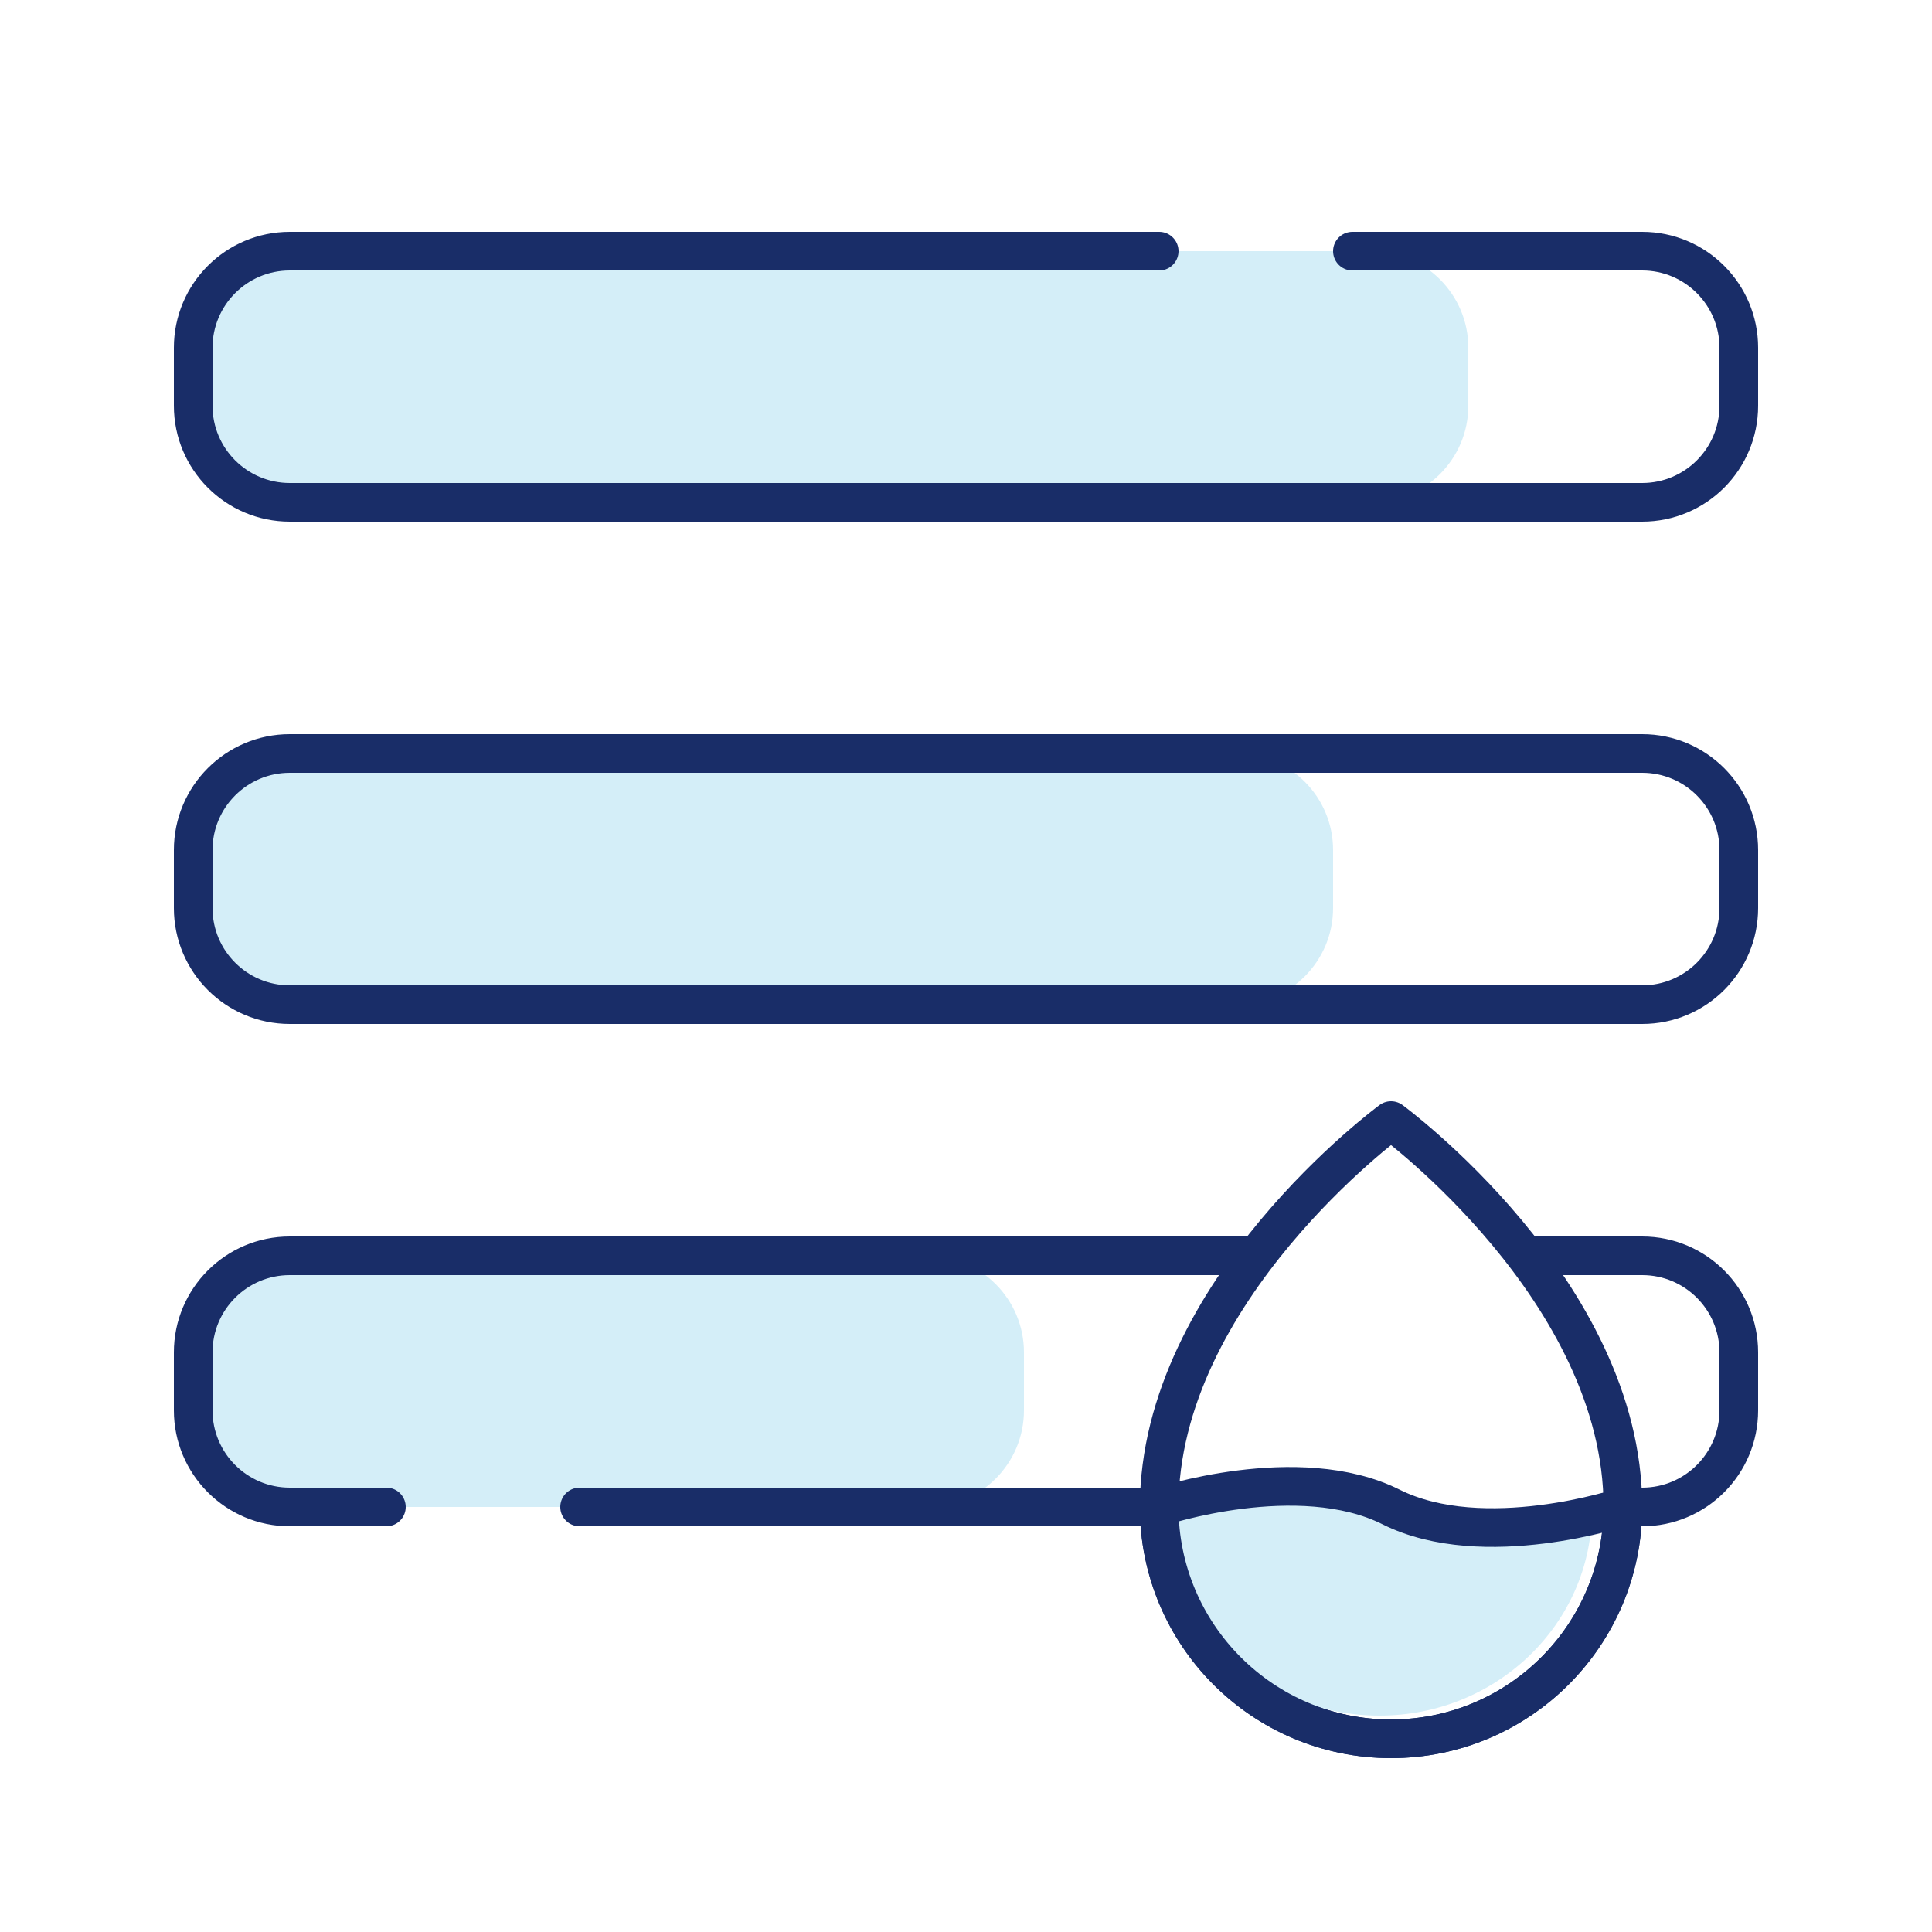
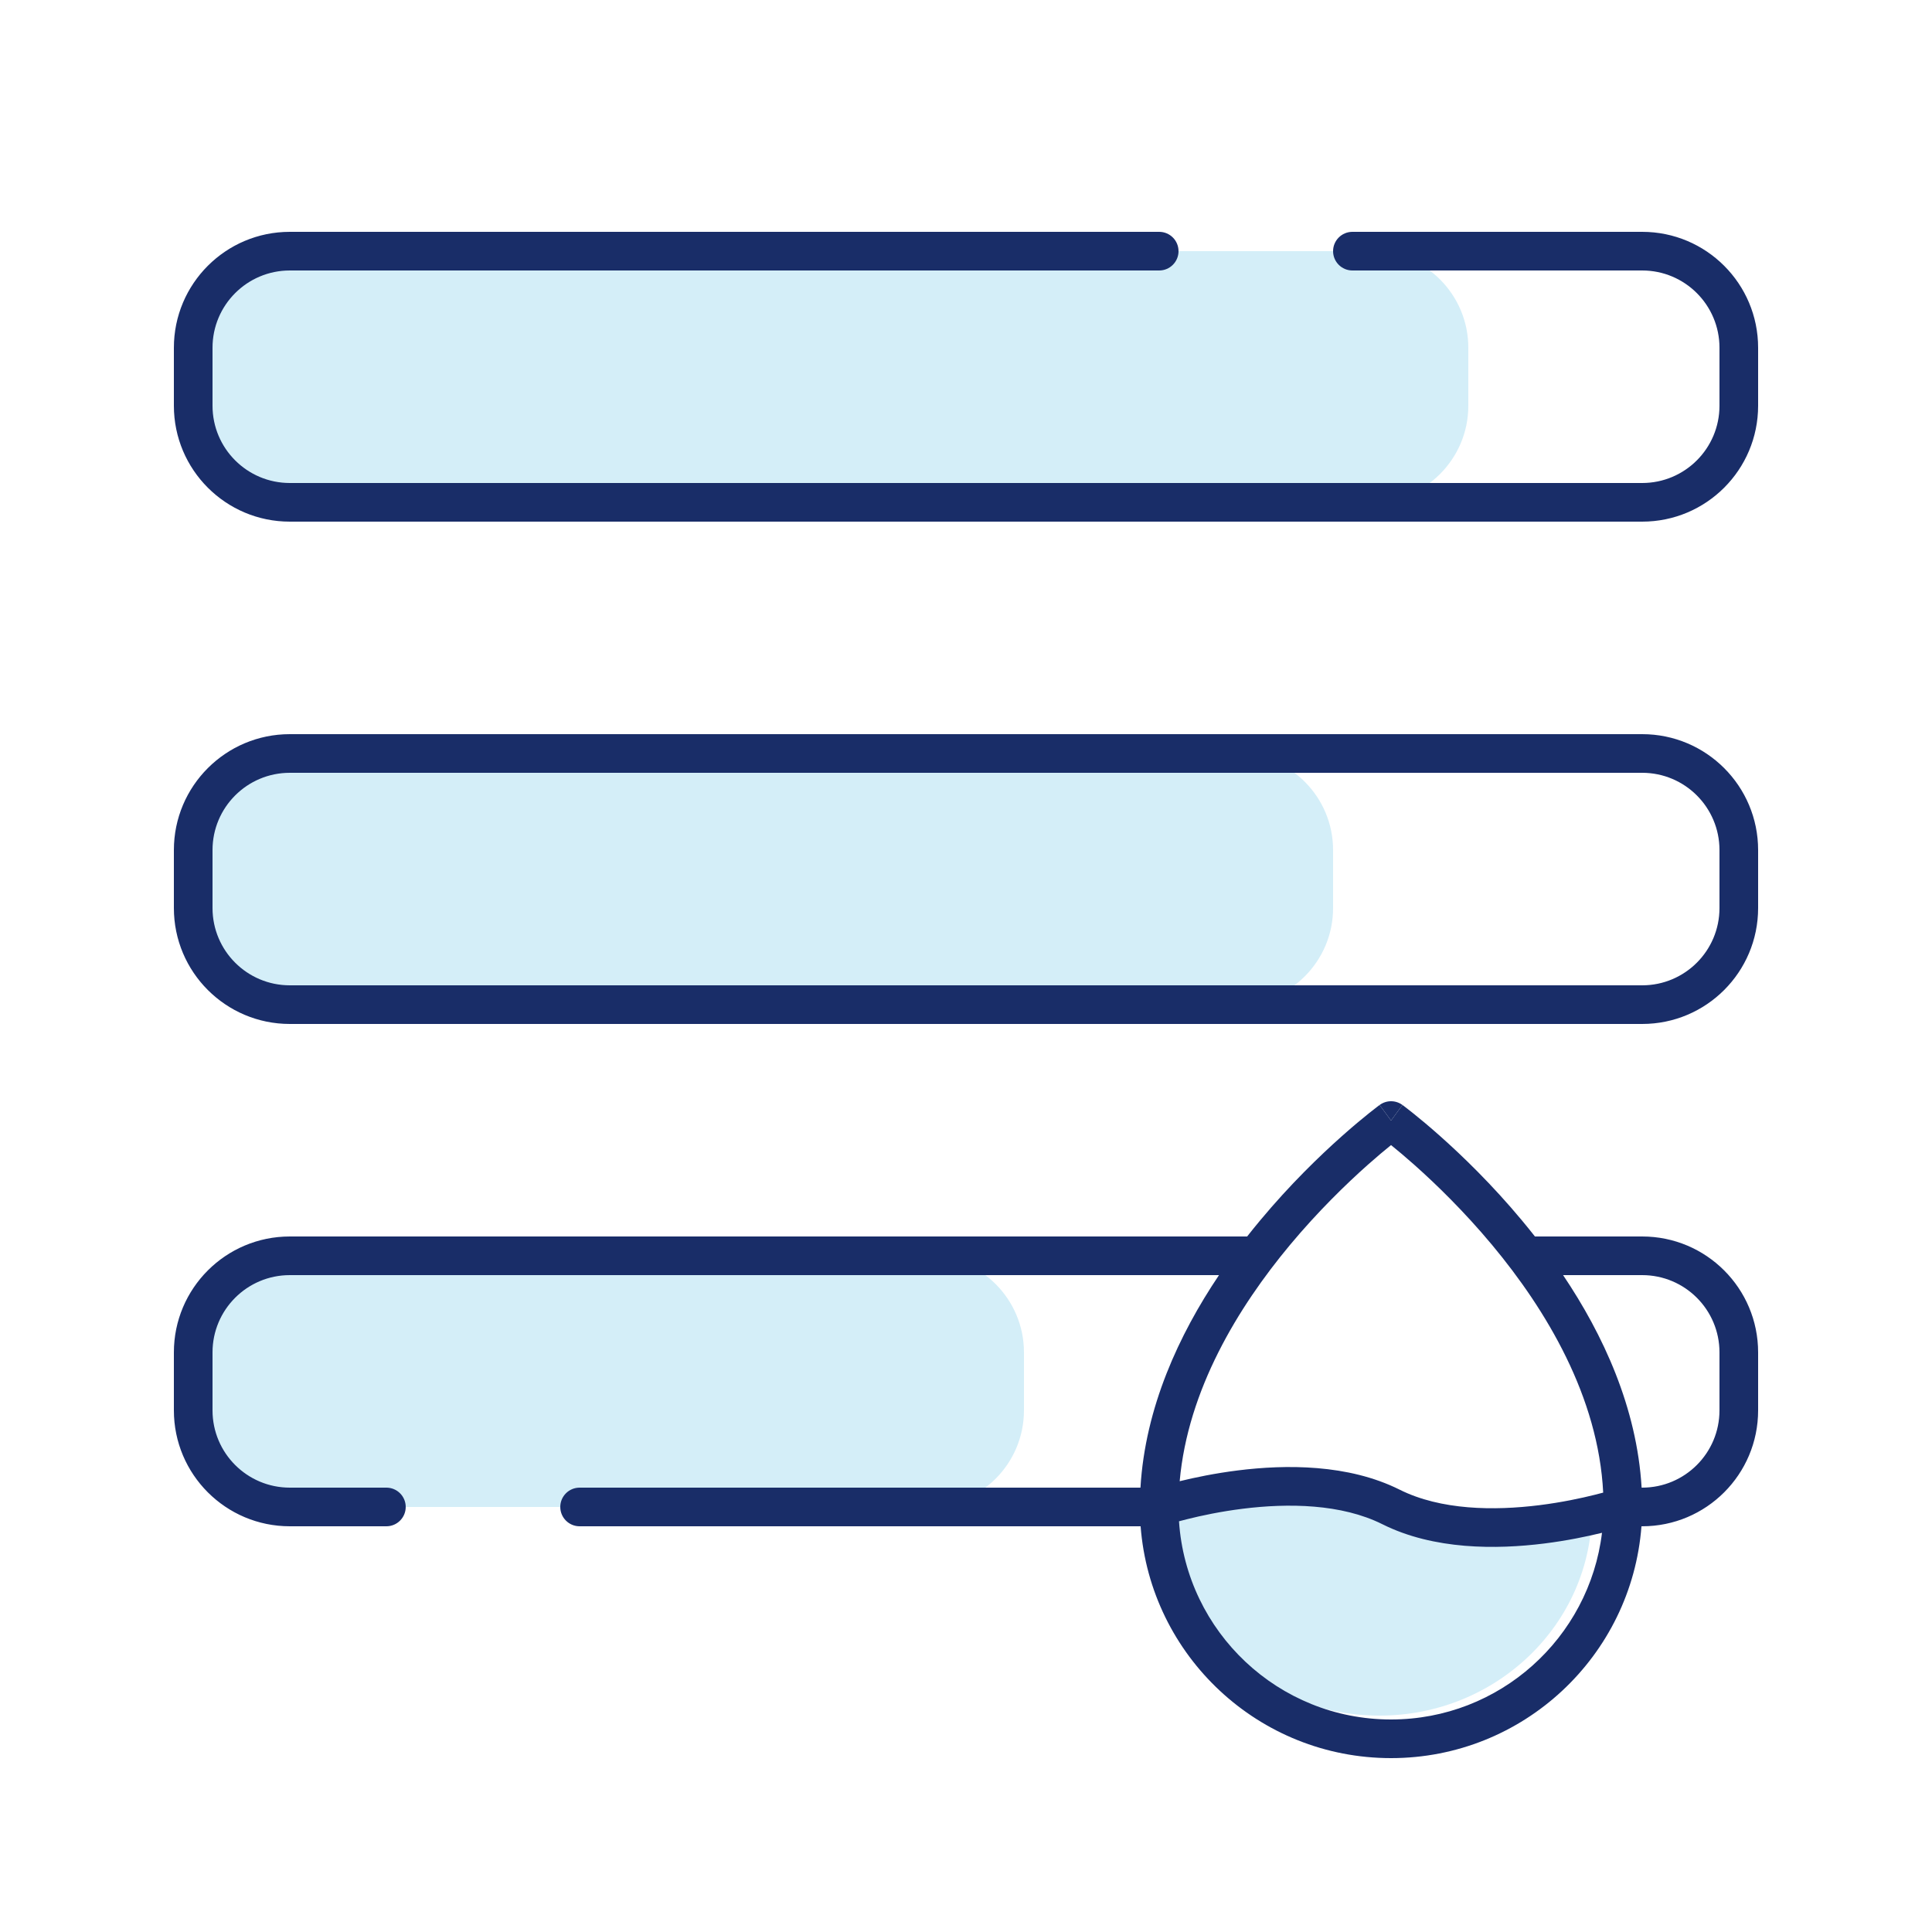
<svg xmlns="http://www.w3.org/2000/svg" width="100" height="100" viewBox="0 0 100 100" fill="none">
  <path d="M71 13H15C12.239 13 10 15.239 10 18V21C10 23.761 12.239 26 15 26H71C73.761 26 76 23.761 76 21V18C76 15.239 73.761 13 71 13Z" fill="#D4EEF8" />
-   <path d="M70 13H85C87.761 13 90 15.239 90 18V21C90 23.761 87.761 26 85 26H15C12.239 26 10 23.761 10 21V18C10 15.239 12.239 13 15 13H50H60" stroke="#192D68" stroke-width="2" stroke-linecap="round" stroke-linejoin="round" />
  <path d="M48 65H15C12.239 65 10 67.239 10 70V73C10 75.761 12.239 78 15 78H48C50.761 78 53 75.761 53 73V70C53 67.239 50.761 65 48 65Z" fill="#D4EEF8" />
-   <path d="M59 78H30M84.5 78H85C87.761 78 90 75.761 90 73V70C90 67.239 87.761 65 85 65H79.5M64.5 65H15C12.239 65 10 67.239 10 70V73C10 75.761 12.239 78 15 78H20" stroke="#192D68" stroke-width="2" stroke-linecap="round" stroke-linejoin="round" />
  <path d="M64 39H15C12.239 39 10 41.239 10 44V47C10 49.761 12.239 52 15 52H64C66.761 52 69 49.761 69 47V44C69 41.239 66.761 39 64 39Z" fill="#D4EEF8" />
-   <path d="M85 39H15C12.239 39 10 41.239 10 44V47C10 49.761 12.239 52 15 52H50H83H85C87.761 52 90 49.761 90 47V44C90 41.239 87.761 39 85 39Z" stroke="#192D68" stroke-width="2" stroke-linecap="round" stroke-linejoin="round" />
-   <path d="M72 90C78.627 90 84 84.627 84 78C84 66.8 72 58 72 58C72 58 60 66.8 60 78C60 84.627 65.373 90 72 90Z" stroke="#192D68" stroke-width="2" stroke-linecap="round" stroke-linejoin="round" />
  <path d="M60.4 78.147C60.4 84.03 65.325 88.8 71.4 88.8C77.475 88.8 82.4 84.03 82.4 78.147C82.4 78.147 75.8 80.278 71.4 78.147C67 76.016 60.4 78.147 60.4 78.147Z" fill="#D4EEF8" />
-   <path d="M60 78C60 84.627 65.373 90 72 90C78.627 90 84 84.627 84 78C84 78 76.8 80.4 72 78C67.2 75.6 60 78 60 78Z" stroke="#192D68" stroke-width="2" stroke-linejoin="round" />
+   <path d="M15 14C12.791 14 11 15.791 11 18V21C11 23.209 12.791 25 15 25H85C87.209 25 89 23.209 89 21V18C89 15.791 87.209 14 85 14H70C69.448 14 69 13.552 69 13C69 12.448 69.448 12 70 12H85C88.314 12 91 14.686 91 18V21C91 24.314 88.314 27 85 27H15C11.686 27 9 24.314 9 21V18C9 14.686 11.686 12 15 12H60C60.552 12 61 12.448 61 13C61 13.552 60.552 14 60 14H15Z" fill="#192D68" />
+   <path fill-rule="evenodd" clip-rule="evenodd" d="M9 44C9 40.686 11.686 38 15 38H85C88.314 38 91 40.686 91 44V47C91 50.314 88.314 53 85 53H15C11.686 53 9 50.314 9 47V44ZM15 40C12.791 40 11 41.791 11 44V47C11 49.209 12.791 51 15 51H85C87.209 51 89 49.209 89 47V44C89 41.791 87.209 40 85 40H15Z" fill="#192D68" />
+   <path d="M72 58L72.591 57.194C72.239 56.935 71.761 56.935 71.409 57.194L72 58Z" fill="#192D68" />
+   <path fill-rule="evenodd" clip-rule="evenodd" d="M78.768 63.16C78.995 63.432 79.222 63.712 79.449 64.001C79.466 64 79.483 64 79.5 64H85C88.314 64 91 66.686 91 70V73C91 76.314 88.314 79 85 79H84.962C84.451 85.712 78.843 91 72 91C65.157 91 59.548 85.712 59.038 78.999C59.025 79 59.013 79 59 79H30C29.448 79 29 78.552 29 78C29 77.448 29.448 77 30 77H59C59.01 77 59.02 77 59.03 77C59.276 72.85 61.021 69.084 63.095 66H15C12.791 66 11 67.791 11 70V73C11 75.209 12.791 77 15 77H20C20.552 77 21 77.448 21 78C21 78.552 20.552 79 20 79H15C11.686 79 9 76.314 9 73V70C9 66.686 11.686 64 15 64H64.5C64.517 64 64.534 64 64.551 64.001C64.778 63.712 65.005 63.432 65.232 63.16C66.771 61.313 68.308 59.827 69.461 58.803C70.037 58.29 70.52 57.891 70.86 57.619C71.03 57.483 71.165 57.379 71.258 57.307C71.305 57.271 71.341 57.244 71.366 57.225L71.396 57.203L71.404 57.197L71.407 57.195L71.409 57.194C71.409 57.194 71.409 57.194 72 58C72.591 57.194 72.591 57.194 72.591 57.194L72.593 57.195L72.596 57.197L72.604 57.203L72.634 57.225C72.659 57.244 72.695 57.271 72.742 57.307C72.835 57.379 72.97 57.483 73.14 57.619C73.48 57.891 73.963 58.29 74.539 58.803C75.692 59.827 77.229 61.313 78.768 63.16ZM84.97 77C84.724 72.849 82.979 69.084 80.905 66H85C87.209 66 89 67.791 89 70V73C89 75.209 87.209 77 85 77H84.97ZM70.789 60.297C71.277 59.864 71.692 59.518 72 59.269C72.308 59.518 72.723 59.864 73.211 60.297C74.308 61.273 75.771 62.688 77.232 64.44C80.035 67.805 82.732 72.297 82.981 77.257C82.855 77.291 82.713 77.329 82.558 77.367C81.836 77.548 80.827 77.764 79.676 77.908C77.335 78.2 74.578 78.171 72.447 77.106C69.778 75.771 66.535 75.8 64.076 76.108C62.881 76.257 61.831 76.478 61.06 76.667C61.483 71.941 64.076 67.671 66.768 64.44C68.229 62.688 69.692 61.273 70.789 60.297ZM61.025 78.741C61.406 84.471 66.174 89 72 89C77.622 89 82.259 84.782 82.919 79.338C82.151 79.526 81.109 79.744 79.924 79.892C77.465 80.2 74.222 80.229 71.553 78.894C69.422 77.829 66.665 77.8 64.324 78.092C63.173 78.236 62.164 78.452 61.443 78.633C61.289 78.671 61.15 78.707 61.025 78.741Z" fill="#192D68" />
</svg>
